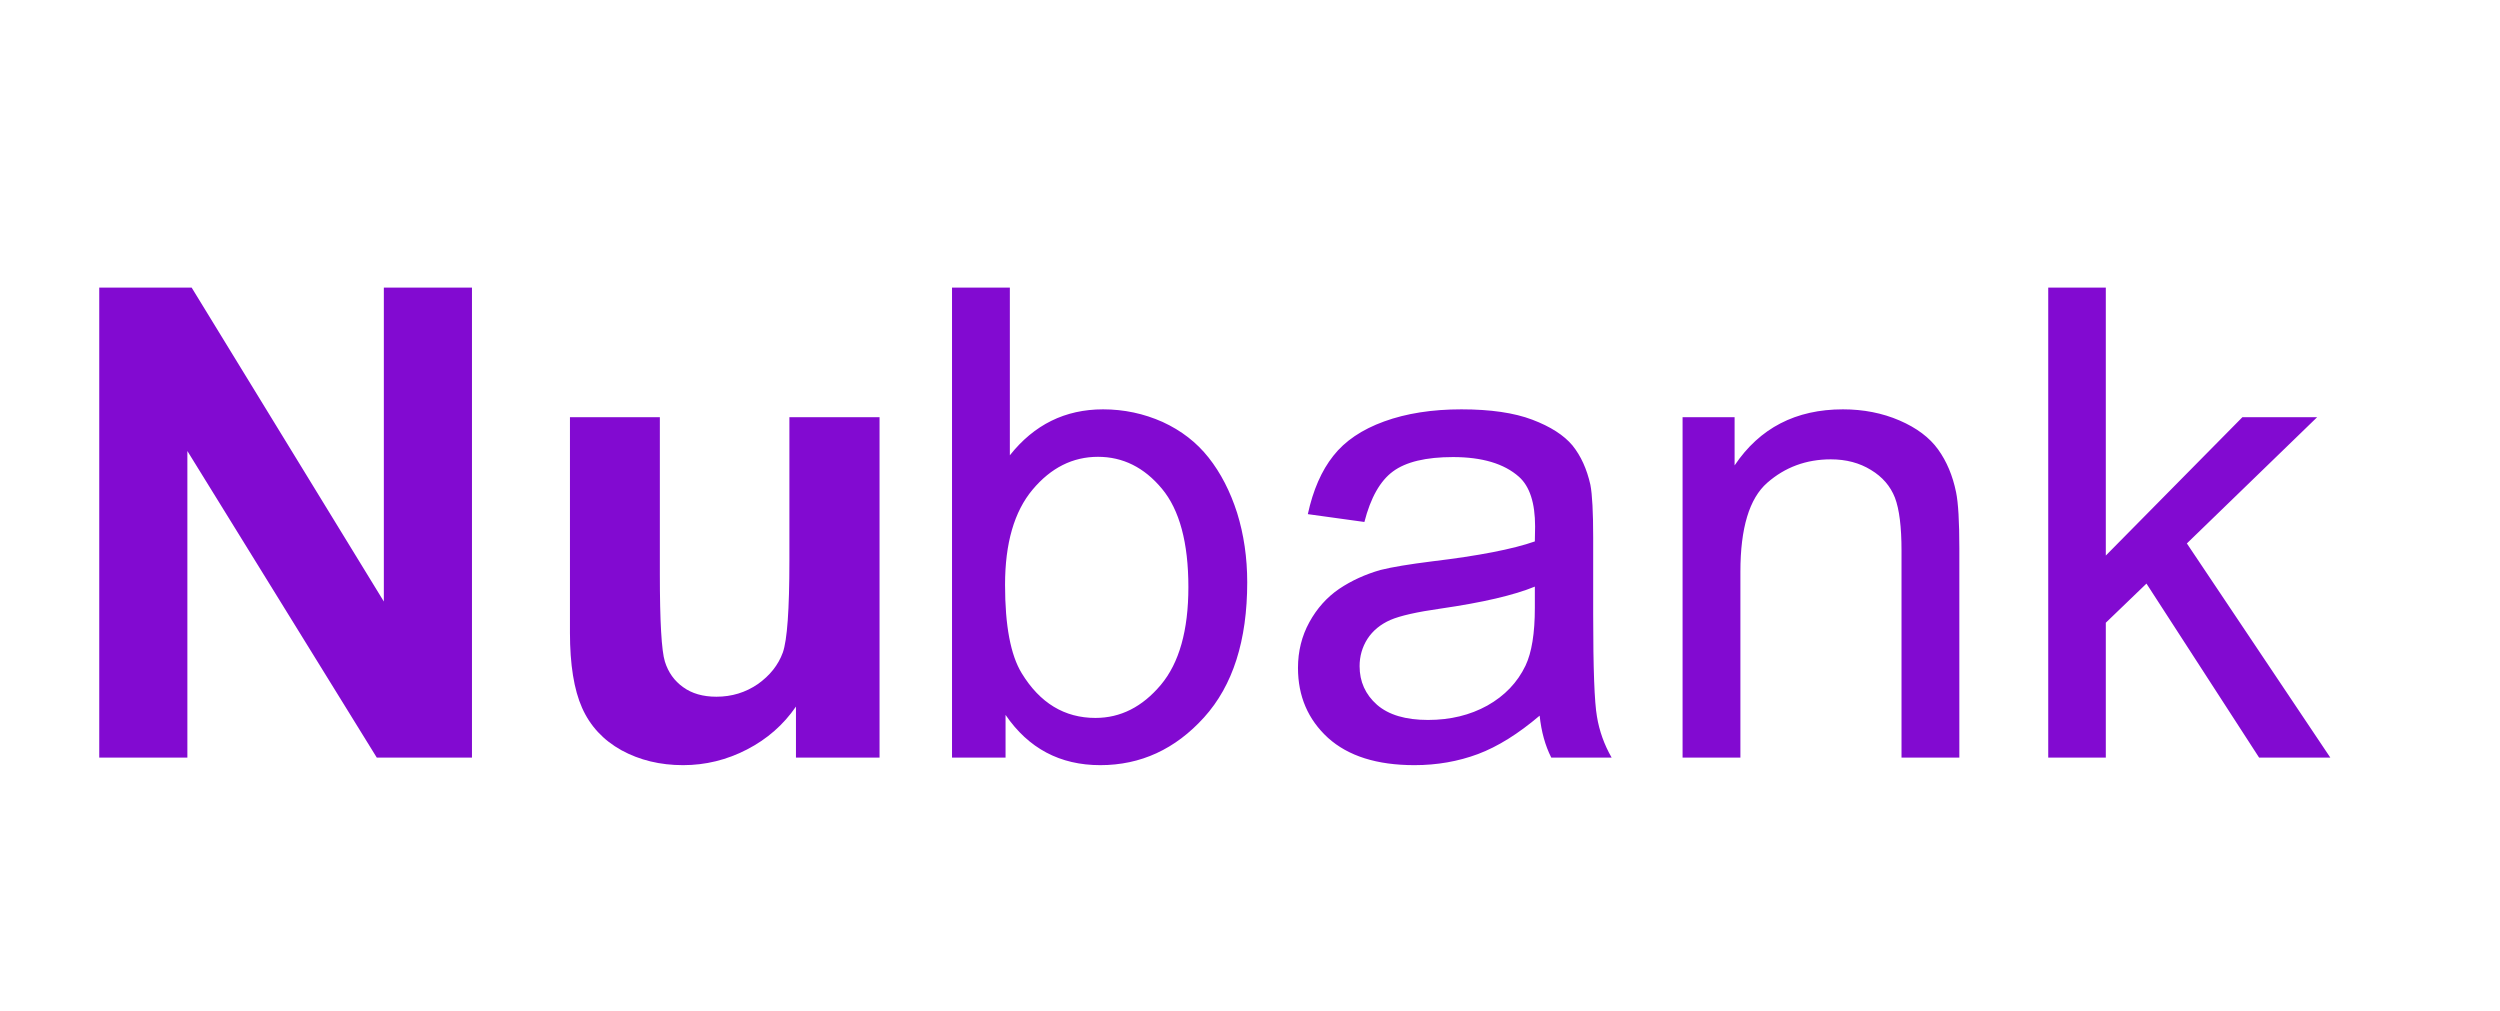
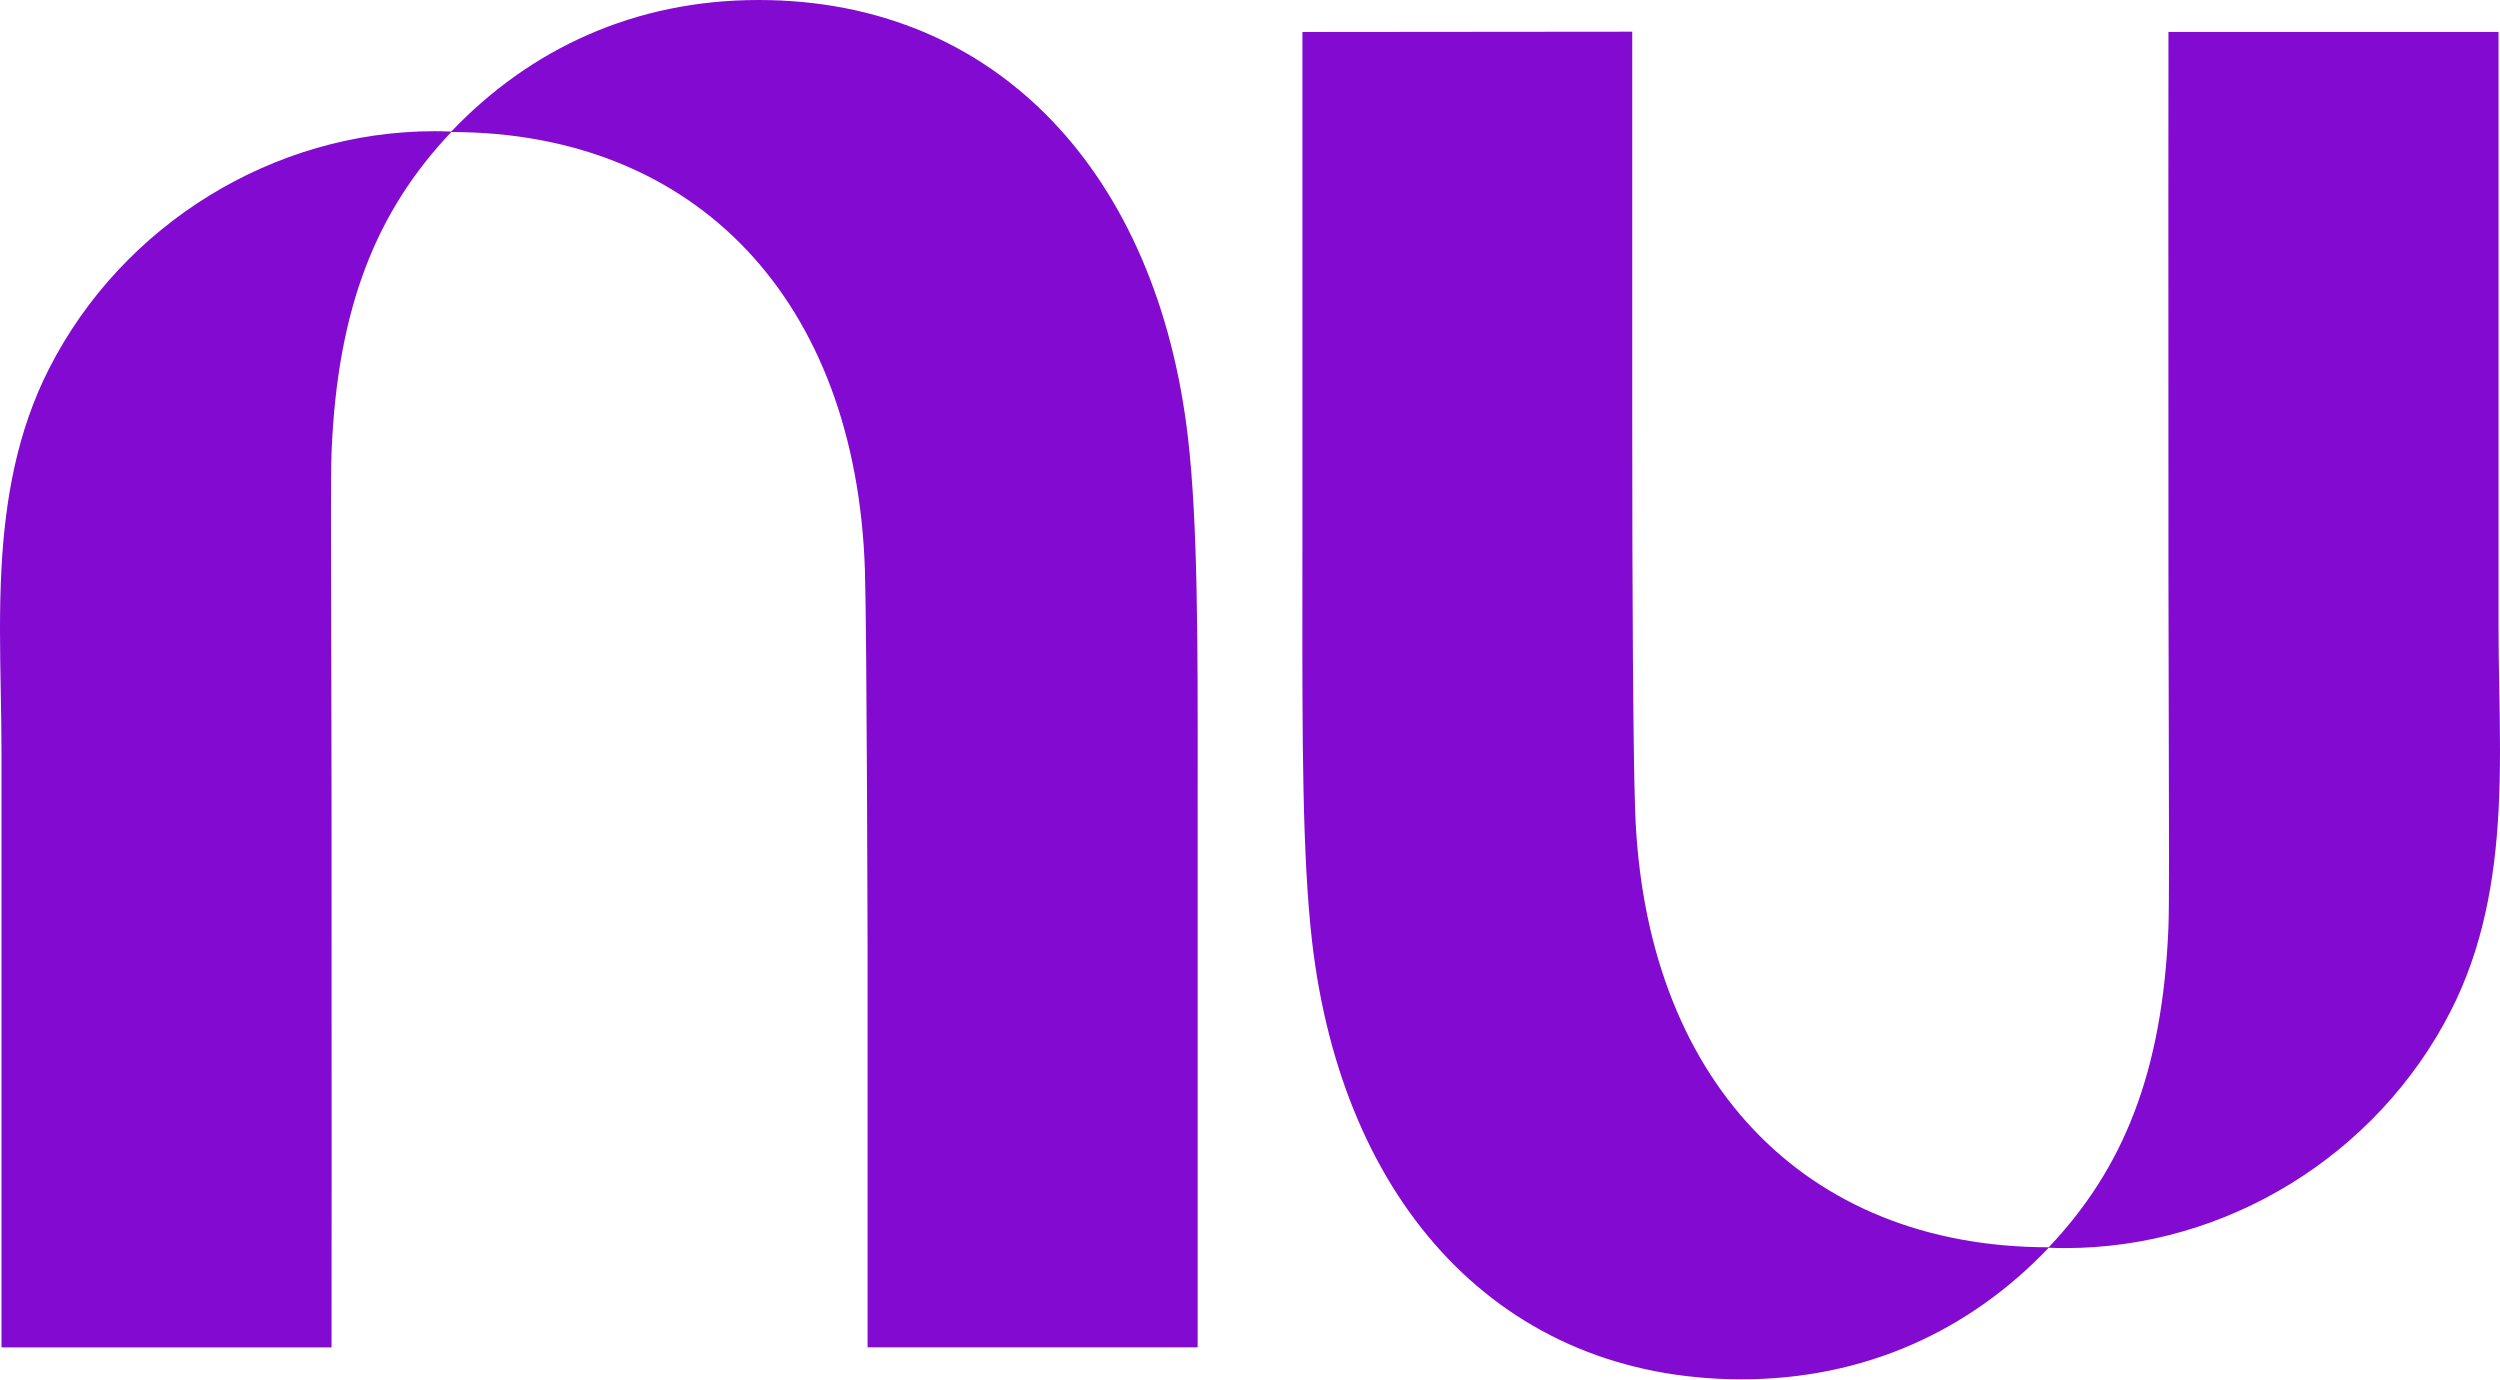
- <svg xmlns="http://www.w3.org/2000/svg" viewBox="0 0 99 40" fill="none">
-   <path d="M7.42 30L3.93 30L3.93 11.39L7.59 11.39L15.20 23.82L15.20 11.39L18.69 11.39L18.69 30L14.92 30L7.42 17.86L7.42 30ZM34.83 30L31.52 30L31.52 27.98Q30.78 29.06 29.58 29.68Q28.38 30.30 27.05 30.30L27.05 30.30Q25.69 30.30 24.61 29.71Q23.53 29.11 23.05 28.03Q22.57 26.95 22.57 25.05L22.57 25.05L22.57 16.52L26.13 16.52L26.13 22.71Q26.13 25.56 26.33 26.20Q26.53 26.84 27.05 27.21Q27.57 27.59 28.37 27.59L28.37 27.59Q29.28 27.59 30.01 27.09Q30.73 26.58 31.00 25.84Q31.26 25.10 31.26 22.21L31.26 22.21L31.26 16.52L34.83 16.52L34.83 30Z" fill="#820AD1" />
-   <path d="M39.82 28.31L39.82 30L37.70 30L37.70 11.39L39.99 11.39L39.99 18.03Q41.43 16.21 43.68 16.21L43.68 16.21Q44.92 16.21 46.04 16.71Q47.15 17.22 47.86 18.12Q48.58 19.03 48.99 20.31Q49.39 21.60 49.39 23.06L49.39 23.06Q49.39 26.52 47.68 28.41Q45.97 30.30 43.57 30.30L43.57 30.30Q41.18 30.30 39.82 28.31L39.82 28.31ZM39.80 23.16L39.80 23.16Q39.80 25.58 40.46 26.66L40.46 26.66Q41.54 28.43 43.38 28.43L43.38 28.43Q44.87 28.43 45.97 27.12Q47.06 25.82 47.06 23.25L47.06 23.25Q47.06 20.61 46.01 19.35Q44.96 18.09 43.48 18.09L43.48 18.09Q41.98 18.09 40.89 19.39Q39.80 20.69 39.80 23.16ZM60.97 28.34L60.97 28.34Q59.70 29.42 58.53 29.86Q57.35 30.30 56.01 30.30L56.01 30.30Q53.79 30.30 52.59 29.22Q51.40 28.13 51.40 26.45L51.40 26.45Q51.40 25.46 51.85 24.64Q52.30 23.82 53.03 23.32Q53.76 22.83 54.67 22.57L54.67 22.57Q55.35 22.40 56.71 22.23L56.71 22.23Q59.47 21.90 60.78 21.44L60.78 21.44Q60.79 20.97 60.79 20.85L60.79 20.85Q60.79 19.45 60.15 18.88L60.15 18.88Q59.27 18.10 57.54 18.10L57.54 18.10Q55.93 18.10 55.16 18.67Q54.40 19.23 54.03 20.67L54.03 20.67L51.79 20.36Q52.10 18.93 52.80 18.05Q53.49 17.17 54.81 16.69Q56.13 16.21 57.87 16.21L57.87 16.21Q59.60 16.21 60.68 16.62Q61.76 17.03 62.27 17.64Q62.77 18.26 62.98 19.20L62.98 19.20Q63.09 19.78 63.09 21.30L63.09 21.30L63.09 24.35Q63.09 27.54 63.24 28.38Q63.38 29.23 63.82 30L63.82 30L61.43 30Q61.07 29.29 60.97 28.34ZM60.78 24.07L60.78 23.23Q59.54 23.74 57.05 24.10L57.05 24.10Q55.64 24.30 55.06 24.55Q54.47 24.81 54.15 25.30Q53.84 25.79 53.84 26.38L53.84 26.38Q53.84 27.30 54.53 27.91Q55.22 28.51 56.55 28.51L56.55 28.51Q57.87 28.51 58.90 27.94Q59.93 27.36 60.41 26.36L60.41 26.36Q60.78 25.58 60.78 24.07L60.78 24.07ZM68.92 30L66.63 30L66.63 16.52L68.69 16.52L68.69 18.43Q70.18 16.21 72.98 16.21L72.98 16.21Q74.20 16.21 75.22 16.65Q76.24 17.09 76.75 17.80Q77.26 18.51 77.46 19.49L77.46 19.49Q77.59 20.12 77.59 21.71L77.59 21.71L77.59 30L75.30 30L75.30 21.80Q75.30 20.40 75.04 19.71Q74.77 19.02 74.09 18.61Q73.41 18.19 72.50 18.19L72.50 18.19Q71.04 18.19 69.98 19.12Q68.92 20.05 68.92 22.64L68.92 22.64L68.92 30ZM83.39 30L81.11 30L81.11 11.39L83.39 11.39L83.39 22.00L88.80 16.52L91.76 16.52L86.60 21.52L92.28 30L89.46 30L85.00 23.11L83.39 24.66L83.39 30Z" fill="#820AD1" />
+ <svg xmlns="http://www.w3.org/2000/svg" viewBox="0 0 263.842 145.567">
+   <path d="M 47.628,13.886 C 55.971,5.12 67.038,0 80.04,0 c 25.329,0 42.123,18.494 45.336,46.198 1.042,8.997 1.032,21.681 1.022,36.373 -0.002,1.507 -0.002,3.035 -0.002,4.582 v 55.038 H 91.563 v -40.708 c 0,0 -0.071,-34.84 -0.284,-41.352 -0.935,-28.359 -17.724,-46.179 -43.655,-46.198 -7.824,8.266 -12.016,18.372 -12.634,33.825 -0.085,2.155 -0.064,9.795 -0.035,19.864 0.015,5.217 0.031,11.086 0.035,17.182 0.026,26.534 0,57.393 0,57.393 H 0.158 V 79.548 c 0,-2.147 -0.039,-4.312 -0.078,-6.485 -0.079,-4.372 -0.159,-8.778 0.078,-13.14 C 0.551,52.651 1.809,45.501 5.203,38.86 12.971,23.645 28.887,13.848 45.855,13.848 c 0.593,0 1.186,0.014 1.773,0.036 z" style="fill:#820ad1;fill-opacity:1" />
+   <path d="m 263.684,85.645 c 0.237,-4.362 0.157,-8.769 0.079,-13.14 -0.04,-2.174 -0.079,-4.338 -0.079,-6.485 V 3.37 h -34.832 c 0,0 -0.026,30.86 0,57.393 0.004,6.096 0.021,11.965 0.035,17.182 0.028,10.069 0.05,17.709 -0.035,19.864 -0.618,15.453 -4.811,25.559 -12.634,33.825 -25.931,-0.018 -42.719,-17.839 -43.655,-46.198 -0.213,-6.511 -0.303,-22.67 -0.303,-41.385 V 3.344 l -34.807,0.032 v 55.039 c 0,1.547 -0.002,3.075 -0.002,4.582 -0.011,14.692 -0.02,27.376 1.022,36.373 3.206,27.705 20,46.198 45.329,46.198 13.002,0 24.07,-5.12 32.413,-13.886 0.586,0.023 1.179,0.036 1.772,0.036 16.968,0 32.884,-9.796 40.652,-25.011 3.394,-6.642 4.651,-13.791 5.045,-21.063 z" style="fill:#820ad1;fill-opacity:1" />
</svg>
